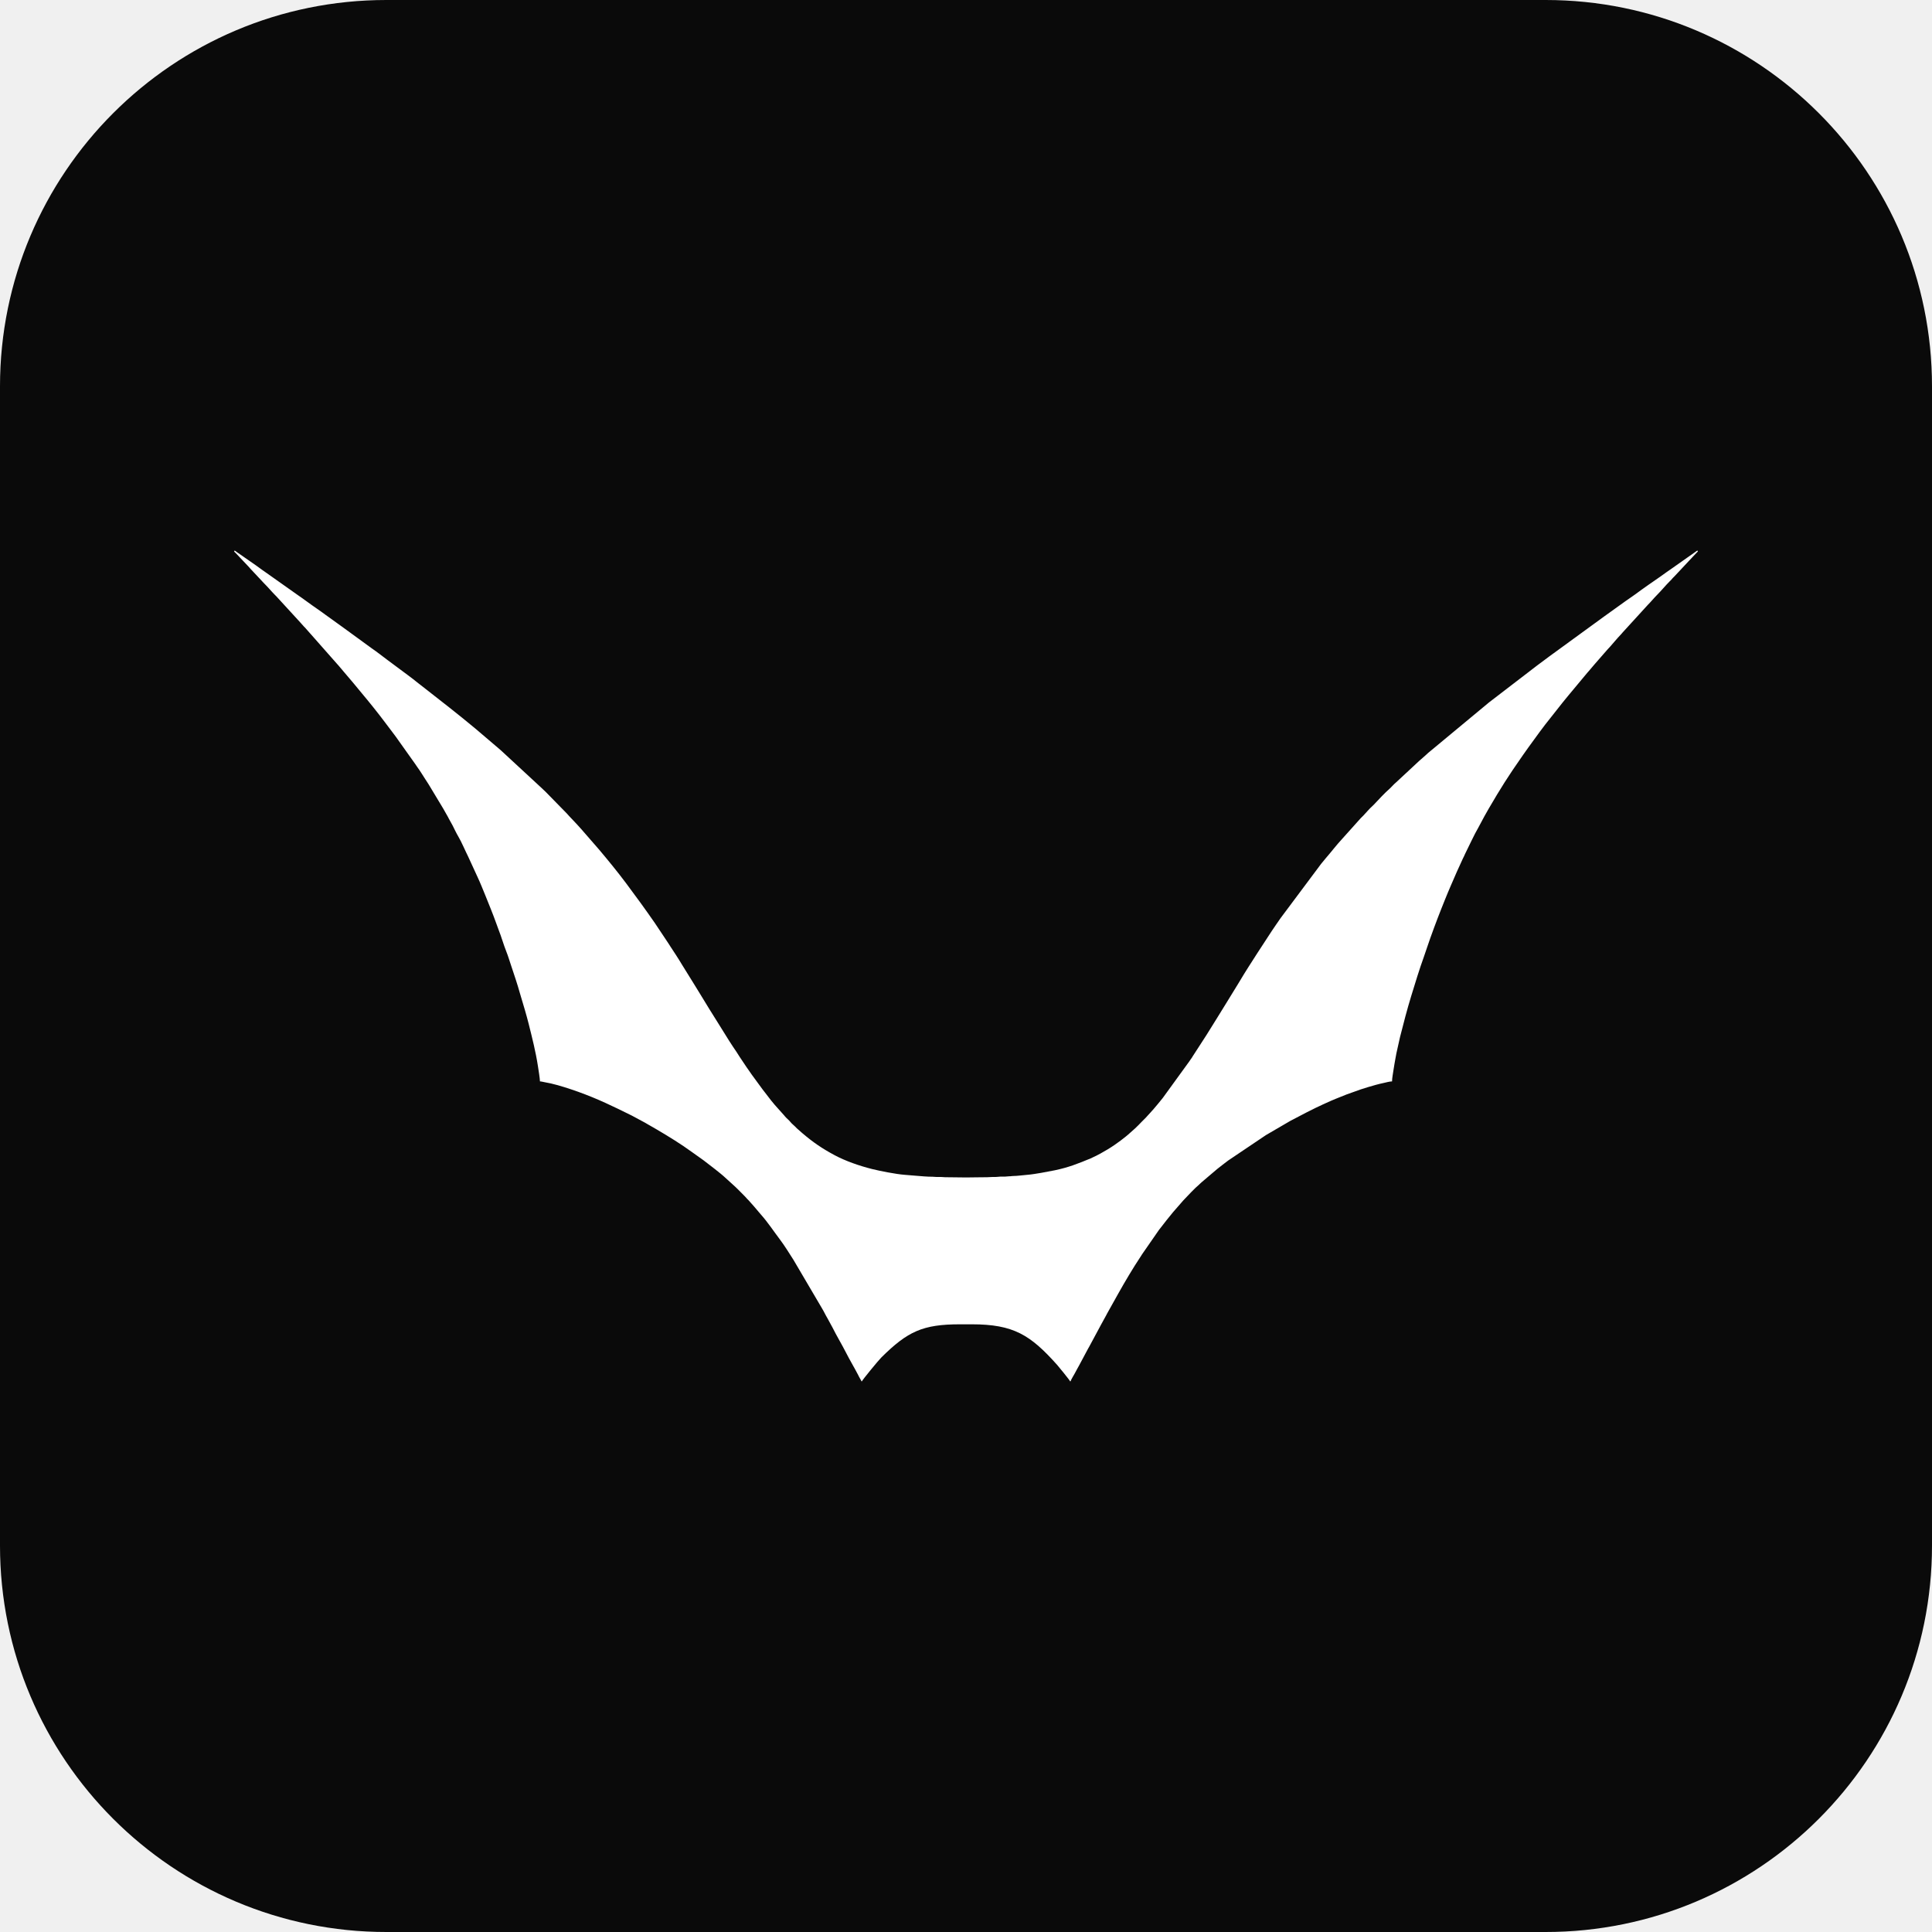
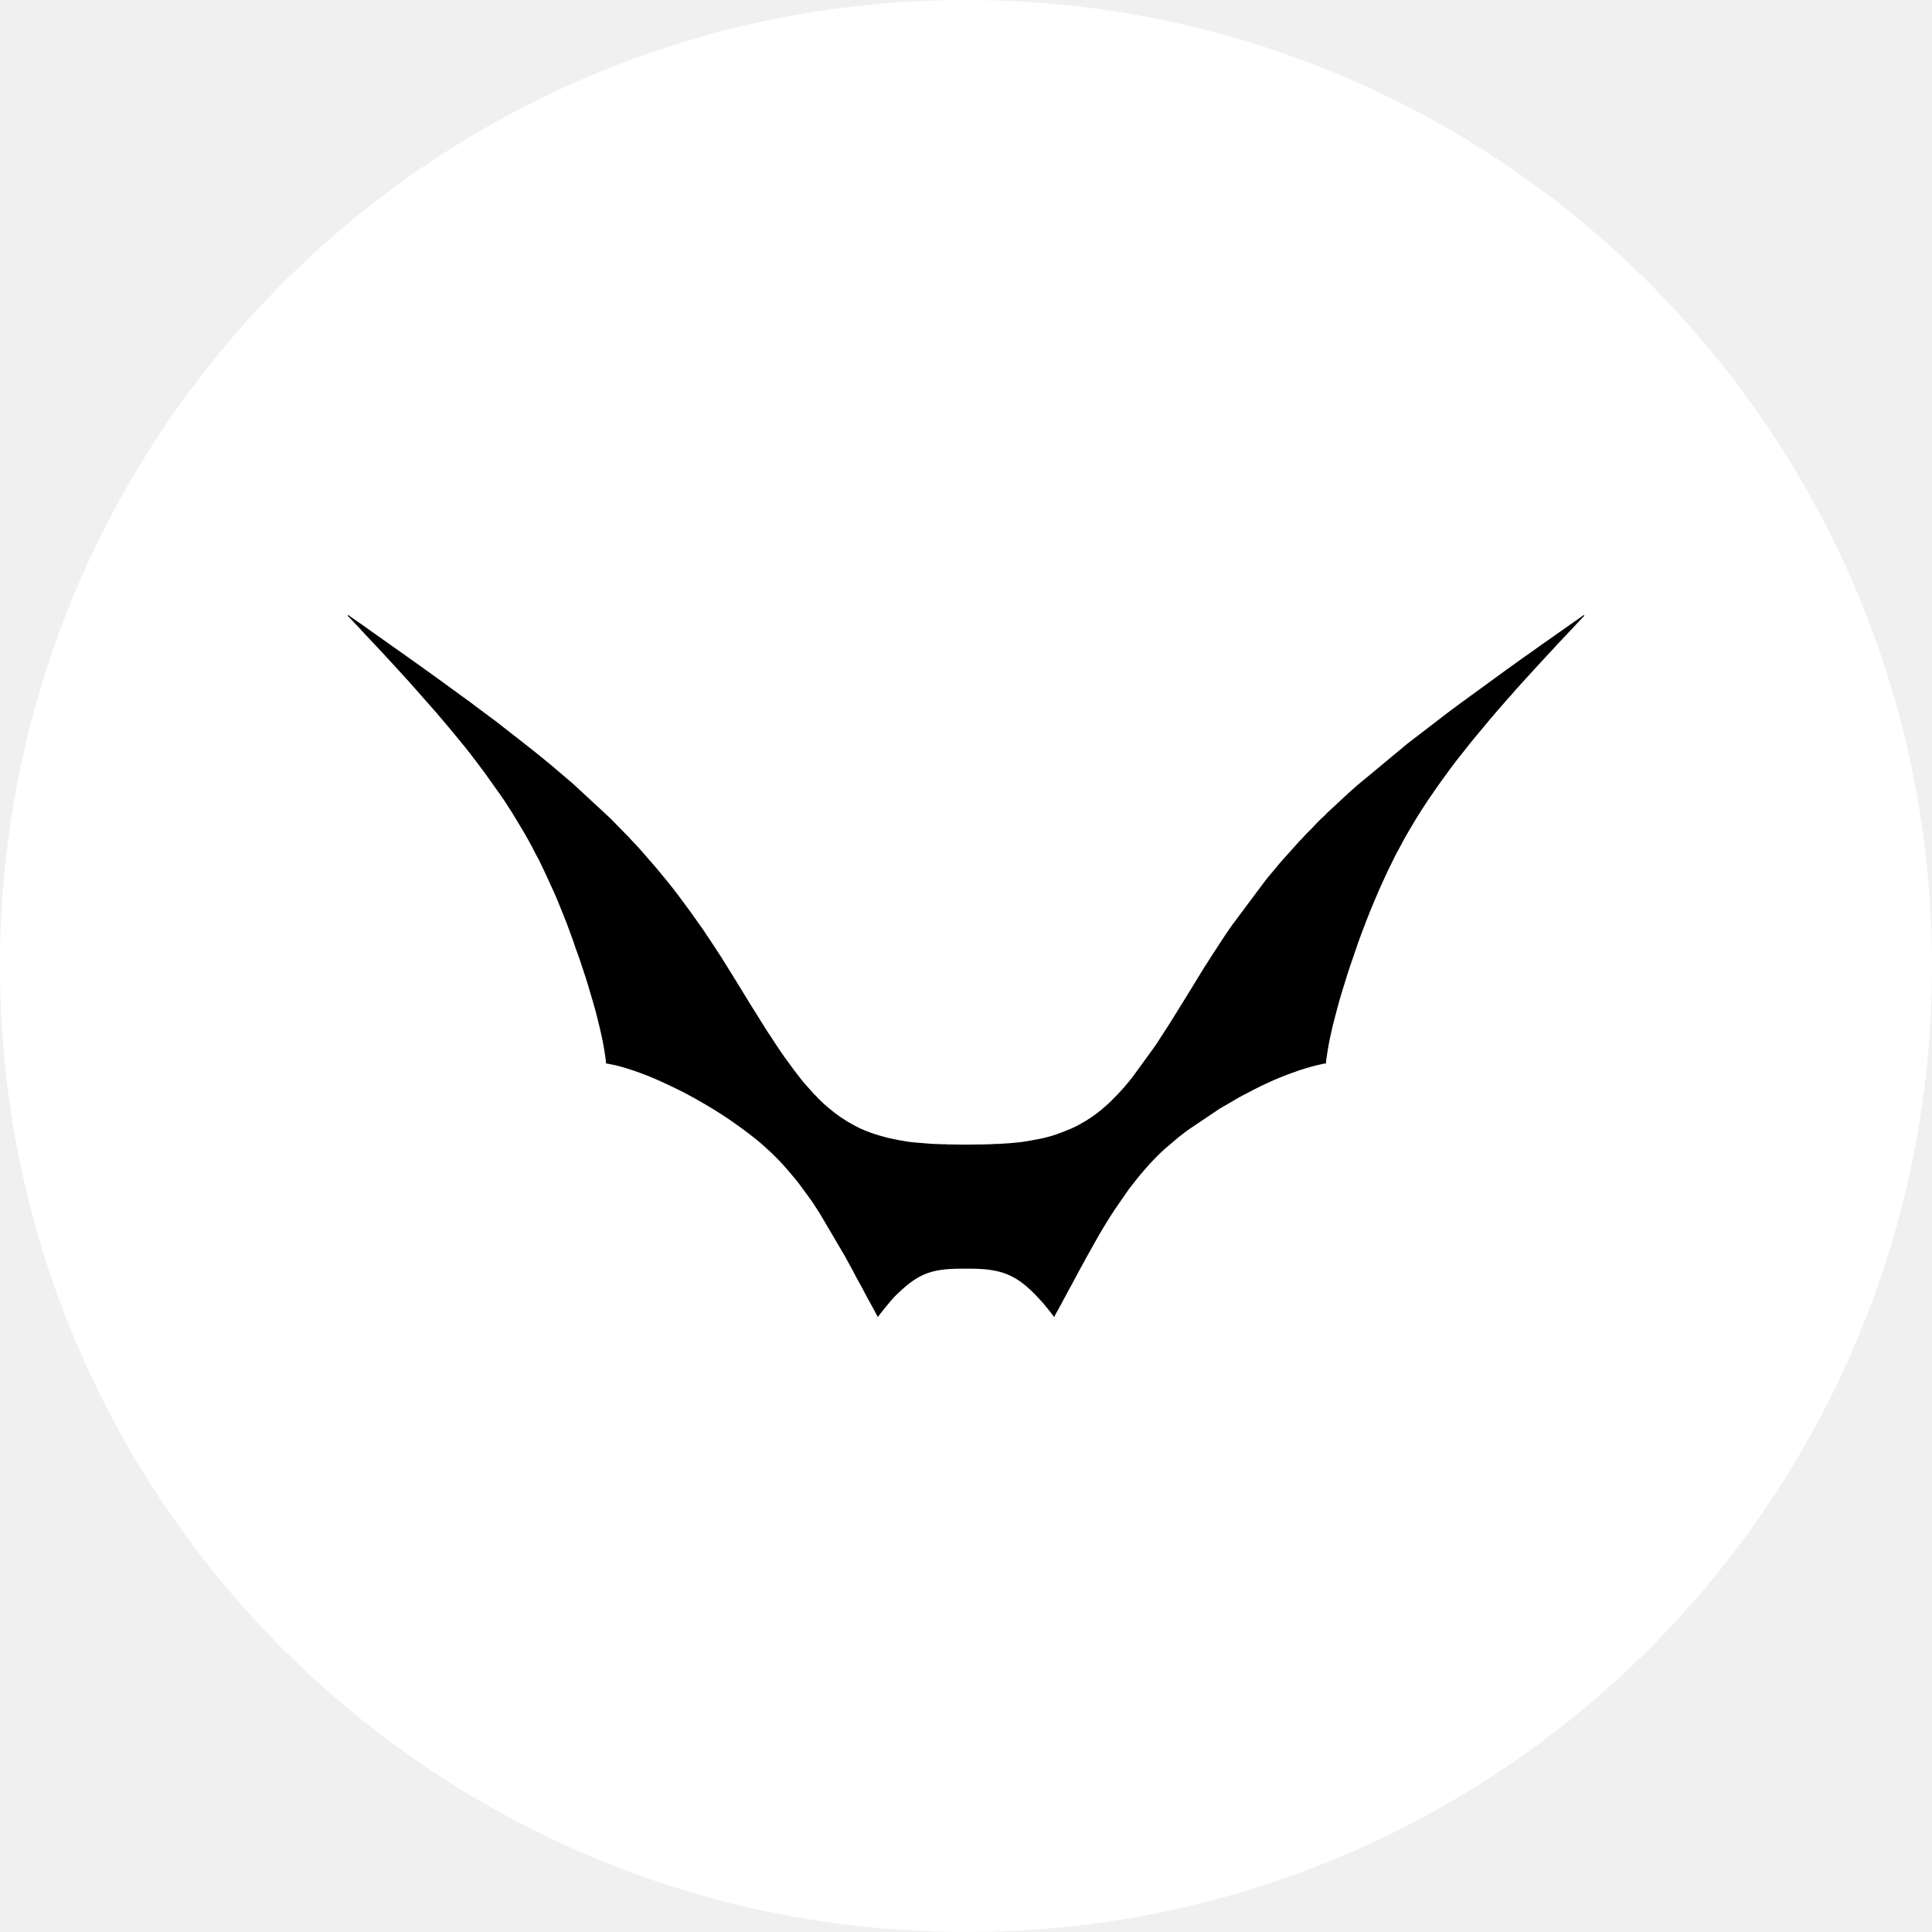
- <svg xmlns="http://www.w3.org/2000/svg" viewBox="-60917.7 -17467.3 42011.4 42011.4">
-   <rect x="-60917.7" y="-17467.3" width="42011.4" height="42011.4" rx="8402.3" fill="#0a0a0a" />
-   <g fill="#ffffff" fill-rule="evenodd">
+ <svg xmlns="http://www.w3.org/2000/svg" viewBox="-64776.7 -21326.3 49729.4 49729.4">
+   <circle cx="-39912.0" cy="3538.3" r="24864.7" fill="#ffffff" />
+   <g fill="#000000" fill-rule="evenodd">
    <path d="M-49176.5 6047.71c29.41,0 62.7,10.52 89.28,14.89 195.66,32.42 396.61,94.07 583.42,156.34 53.22,17.72 103.3,34.83 154.93,53.41 428.73,154.13 756.37,314.04 1169.29,518.5l274.36 147.55c24.49,12.12 41.72,24.61 66.08,38.15 25.11,13.97 46.58,26.52 69.59,39.75 44.98,25.9 86.51,49.4 132.17,76.23 261.62,153.82 525.45,316.2 770.96,494.88l246.36 175.6c82.08,61.65 395.32,301.56 469.03,374.84l166.69 151.05c93.64,82.45 179.35,175.17 268.26,263.04 19.88,19.69 29.54,35.13 49.41,54.76 9.97,9.84 16.43,16.06 26.21,25.9 44.3,44.79 81.16,95.93 124.84,140.84l145.89 171.85c150.13,168.41 274.05,358.59 409.91,538.2 105.21,139.18 201.13,296.57 295.64,443.99l625.14 1062.67c40.11,66.02 72.17,138.87 112.6,205.2l110.38 202.12c91.49,185.45 201.63,364.25 295.09,548.78 82.82,163.42 177.88,320.19 262.36,482.57 6.09,11.81 10.15,21.66 17.29,34.82l36.92 67.19c9.41,15.51 14.21,19.63 18.64,38.71l10.4 0c7.38,-27.57 357.05,-454.27 425.84,-522.26 569.51,-562.19 893.9,-717.49 1709.96,-717.49l255.22 0c907.98,0 1273.16,232.21 1855.65,884.35 20.74,23.82 273.37,330.05 280.14,355.4l10.4 0c7.26,-31.14 71.99,-137.58 90.2,-170.25l56.67 -104.85c13.17,-21.66 24.37,-44.18 37.1,-67.07l201.45 -376.74c6.95,-13.41 11.57,-18.77 19.2,-32.92l222.3 -413.23c13.29,-26.39 23.38,-41.65 36.36,-67.8l112.66 -205.08c6.83,-11.75 10.46,-21.29 17.54,-34.51l246.73 -440.92c134.38,-240.4 327.58,-566.93 476.73,-789.11 14.7,-21.91 26.52,-42.52 40.61,-63.56l366.83 -529.15c8.8,-11.81 14.22,-17.04 23.14,-28.98 90.26,-120.6 186.92,-237.69 281.25,-354.22l220.76 -253.26c75.19,-81.28 270.79,-286.41 343.34,-344.25 21.04,-16.8 34.7,-36.24 56.54,-52.92l340.87 -289.43c41.59,-32.67 77.53,-62.2 119.8,-93.77 41.47,-31.01 77.46,-59.37 118.32,-90.08l818.77 -551.24 533.02 -310.78 349.12 -182.25c48.36,-24.18 90.57,-45.28 138.93,-69.46 25.23,-12.68 44.18,-22.03 69.4,-34.77 26.09,-13.1 50.21,-22.33 74.7,-34.7 46.33,-23.38 93.34,-43.07 142.38,-65.96 146.62,-68.54 297.8,-126.63 448.48,-187.05l310.97 -111c107.68,-35.87 210.92,-65.16 324.51,-97.4 57.65,-16.36 111.98,-28.48 171.91,-41.65 51.56,-11.39 129.64,-33.47 180.15,-33.47 0,-73.04 21.72,-177.39 31.51,-249.75 11.2,-83.13 28.3,-165.08 41.41,-245.13 6.27,-38.46 13.47,-78.94 22.08,-118.57l77.96 -349.18c75.13,-296.69 153.89,-601.5 243.1,-892.47 88.61,-288.94 175.42,-576.1 277.38,-858.21l71.55 -209.75c75.44,-227.85 215.36,-603.36 307.34,-833.48 27.81,-69.58 53.66,-134.13 81.84,-204.64 80.23,-200.59 168.65,-397.6 253.8,-595.36l133.89 -293.18c7.69,-15.32 14.58,-28.18 22.64,-45.1 9.05,-18.71 13.11,-31.81 22.52,-50.46 75.87,-150.56 206.56,-435.38 286.05,-568.22l49.16 -91.49c111.99,-215.29 236.7,-425.47 361.61,-633.32 106.38,-177.02 217.69,-350.41 332.19,-522.13l231.29 -336.51c10.65,-16.12 18.28,-25.78 28.12,-39.62l90.76 -127.98c135.24,-186.99 338.96,-470.02 486.26,-649.32l250.55 -317.24c42.08,-53.1 84.29,-102.08 126.38,-154.93l419.07 -502.94c13.54,-17.47 22.03,-23.5 34.21,-38.7 12.49,-15.63 21.6,-24.12 33.53,-39.44 13.11,-16.92 21.72,-24.3 33.41,-39.5 19.94,-25.91 43.38,-48.43 64.73,-75.93l264.7 -303.09c73.77,-73.71 224.7,-261.99 302.29,-338.47 15.38,-15.2 19.32,-24.37 33.66,-39.26l544.41 -596.34c70.94,-70.14 132.41,-148.16 203.23,-218.73 94.57,-94.39 178.86,-200.28 273.49,-294.36 13.05,-12.98 24.18,-23.07 36.49,-36.36 13.78,-14.89 18.27,-23.87 33.78,-39.19 12.61,-12.43 21.35,-21.36 33.96,-33.78l309.86 -330.85c60.18,-59.8 113.71,-125.39 174.56,-184.83 14.71,-14.4 29.41,-22.7 22.09,-40.42 -14.34,-5.97 -18.46,0.49 -34.27,12.43l-369.97 260.51c-48.18,31.75 -90.82,66.2 -137.52,96.91 -90.94,59.8 -178.62,127.36 -268.76,189.57 -150.87,104.17 -392.06,270.91 -540.1,381.97l-67.32 47.32c-205.56,140.16 -404.79,290.41 -608.39,433.41l-1202.59 875.86c-88.23,66.21 -173.94,129.09 -262.67,195.66l-1046.24 803.02 -1292.47 1072.51c-12.68,11.88 -18.52,13.42 -31.38,25.91 -21.42,20.79 -38.34,34.08 -59.75,54.88l-60.85 53.71c-15.32,11.82 -17.29,13.97 -30.33,27.02 -13.54,13.59 -20.56,16.12 -33.97,28.55l-507.31 471.98c-59.8,47.69 -113.33,117.65 -174.8,169.02 -53.78,44.92 -234.61,232.22 -286.79,291.41 -44.42,50.45 -98.75,92.91 -143.17,143.36l-111.93 122.44c-19.75,20.55 -38.33,36.49 -57.46,57.16l-408.86 455.87c-121.65,130.81 -228.95,274.24 -346.54,408.8 -36.73,42.02 -67.43,82.51 -103.73,125.46l-886.39 1186.83c-17.23,23.14 -30.27,43.62 -46.58,68.05 -16.06,23.94 -30.64,43.13 -46.94,67.62 -32.18,48.3 -63.38,92.48 -94.82,139.61l-318.72 488.66c-127.86,199.24 -256.88,397.97 -377.67,601.7 -8.61,14.52 -14.7,25.41 -23.5,39.01l-261.68 425.96c-144.35,240.15 -296.39,474.82 -442.7,713.68l-294.79 455.31c-8,12.06 -13.41,22.83 -21.72,35.63 -8.98,13.72 -14.83,19.38 -24.12,33.16 -9.29,13.6 -15.44,23.32 -24.98,37.6l-580.28 800.06c-67.81,86.88 -138.26,168.53 -209.94,253.74 -10.27,12.25 -17.04,16.25 -27.5,29.78 -11.45,14.77 -13.97,17.66 -26.89,30.4 -39.01,38.15 -71,81.4 -109.46,119.8l-85.89 85.95c-44.86,50.95 -95.19,95.06 -143.18,143.3l-93.83 83.25c-70.52,65.53 -146.57,125.58 -223.11,183.3l-133.52 95.67c-47.93,31.81 -92.17,61.72 -142.56,91.87 -108.17,64.79 -218.55,127.92 -335.58,180.09 -13.35,5.97 -22.95,12.06 -38.7,18.58 -272.51,112.54 -479.19,195.54 -778.77,257.87l-293.62 55.38c-92.54,15.26 -209.2,36.05 -301,42.82 -109.27,8 -210.92,25.48 -317.49,26.34 -27.19,0.18 -28.67,4.12 -51.99,5.29 -23.57,1.17 -36.55,-0.49 -59.5,3.01 -66.82,10.09 -153.02,-0.49 -219.6,9.6 -34.27,5.17 -74.82,3.02 -111.61,3.02 -45.41,-0.07 -74.76,5.47 -114.44,5.29 -159.3,-0.62 -301.62,5.1 -458.58,5.1l-458.45 -5.1c-37.78,0.18 -52.06,-5.6 -88.36,-5.42 -31.32,0.13 -62.63,0 -93.95,0.19 -37.78,0.18 -52.06,-5.6 -88.36,-5.42 -116.47,0.56 -240.45,-11.87 -349.42,-20.42l-259.84 -21.48c-184.83,-13.66 -545.39,-84.78 -711.89,-126.81 -265.93,-67.13 -570.68,-171.17 -813.04,-301.68 -270.12,-145.45 -456.92,-272.82 -690.91,-470.75l-124.85 -109.59c-16.85,-16.98 -29.96,-30.02 -46.7,-47.01 -31.87,-32.24 -66.51,-56.3 -94.75,-92.84 -31.69,-41.04 -82.2,-77.78 -116.04,-118.32 -9.6,-11.51 -9.85,-14.34 -20.99,-25.91l-132.96 -148.34c-99.37,-106.94 -203.91,-241.38 -291.83,-359.27 -14.65,-19.57 -26.71,-33.66 -40.98,-52.79l-235.78 -321.62c-27.01,-38.94 -49.28,-73.65 -76.79,-110.75 -13.97,-18.76 -24.24,-35.25 -38.7,-55.07l-148.28 -221.56c-45.72,-76.73 -98.64,-151.36 -148.78,-226.24 -113.34,-169.39 -215.6,-346.78 -326.04,-517.89 -122.2,-189.27 -238.06,-384.13 -356.26,-576.22 -48.3,-78.58 -92.41,-150.81 -140.59,-229.2l-285.19 -459.74c-80.66,-136.41 -168.96,-268.09 -255.71,-400.62 -13.79,-21.04 -22.4,-36.36 -36.43,-57.34l-297.92 -447.01c-202.8,-292.63 -411.57,-579.91 -625.01,-864.79 -186.13,-248.58 -382.34,-487.87 -582.07,-725.49l-390.28 -448.36c-59.8,-64.3 -117.09,-133.15 -179.78,-195.24l-88.61 -93.77c-18.15,-17.96 -26.02,-31.56 -44.17,-49.53l-463.69 -474.02c-33.16,-33.1 -63.37,-58.14 -96.35,-91.12l-871.25 -806.15c-10.52,-8.06 -12,-10.09 -22.15,-19.51l-531.61 -452.91c-185.94,-156.47 -377.05,-307.65 -566.93,-459.26l-625.14 -489.64c-18.95,-14.28 -34.14,-25.42 -52.97,-40.8 -152.59,-124.59 -321.49,-245.31 -479.81,-364.07 -73.34,-54.94 -142,-105.15 -215.1,-159.97 -105.77,-79.37 -210.92,-162.68 -320.26,-237.07l-539.3 -393.17c-36.06,-26.95 -70.88,-50.46 -105.59,-76.73l-163.6 -117.7c-127.98,-88.36 -250.61,-184.28 -379.2,-271.9 -147.24,-100.42 -288.27,-209.08 -435.51,-309.43l-655.9 -464.05c-36.11,-27.01 -71.06,-48.18 -107.12,-75.19 -159.79,-119.67 -382.77,-267.65 -550.68,-386.96 -12.49,-8.86 -43.38,-40.42 -52.86,-22.76 -8.3,15.38 24.31,38.58 35.88,50.08 33.16,33.17 58.14,63.38 91.18,96.42l179.73 190.06c18.21,17.97 26.02,31.63 44.18,49.59l292.01 312.26c7.75,9.23 14.58,15.14 23.2,23.69 77.52,77.04 146.87,162.75 224.03,239.6 8.67,8.67 15.44,14.52 23.38,23.5l515.79 562.44c17.91,17.72 25.6,31.38 44.24,49.59 18.71,18.34 26.95,32.18 44.18,49.59 8.74,8.8 15.2,14.22 23.63,23.26l698.48 791.32c8.06,10.03 14.27,14.53 22.33,24.49l83.93 98.45c11.01,11.63 11.44,14.34 21.04,25.84l150.87 177.33c31.19,33.59 55.37,67.37 85.89,101.64l169.64 205.39c151.48,179.23 359.02,438.08 496.97,622.98 53.96,72.3 105.21,138.62 159.24,210.61 27.99,37.29 52.42,69.84 80.41,107.13l426.4 599.78c14.58,20.06 23.69,36.79 37.9,55.93 66.82,89.96 124.72,188.71 186.19,282.6 13.84,21.23 23.93,34.83 36.92,56.86 12.3,20.73 22.33,33.16 34.58,53.96l315.09 523.55c24.24,40.11 43.5,79.62 67.74,119.79 12,19.94 22.33,39.14 33.9,59.87 6.65,11.88 9.17,19.08 15.69,31.2l83.44 150.99c40.67,80.05 80.41,167.11 126.25,243.65 64.98,108.48 154.38,319.09 215.72,440.55l204.96 446.27c42.27,88.05 130.31,303.22 167.17,395.39 79.62,199.23 162.13,396.86 234.12,599.35l50.14 137.33c62.76,157.52 108.73,326.11 171.92,484.48 36.05,90.39 64.54,185.94 95.74,279.35 69.77,209.38 143.05,422.82 202.24,636.33l106.08 357.61c28.24,99.24 55.56,195.35 80.35,294.66 75.93,303.77 152.72,604.52 200.96,919 9.23,60.11 43.87,271.03 43.87,331.21z" />
  </g>
</svg>
